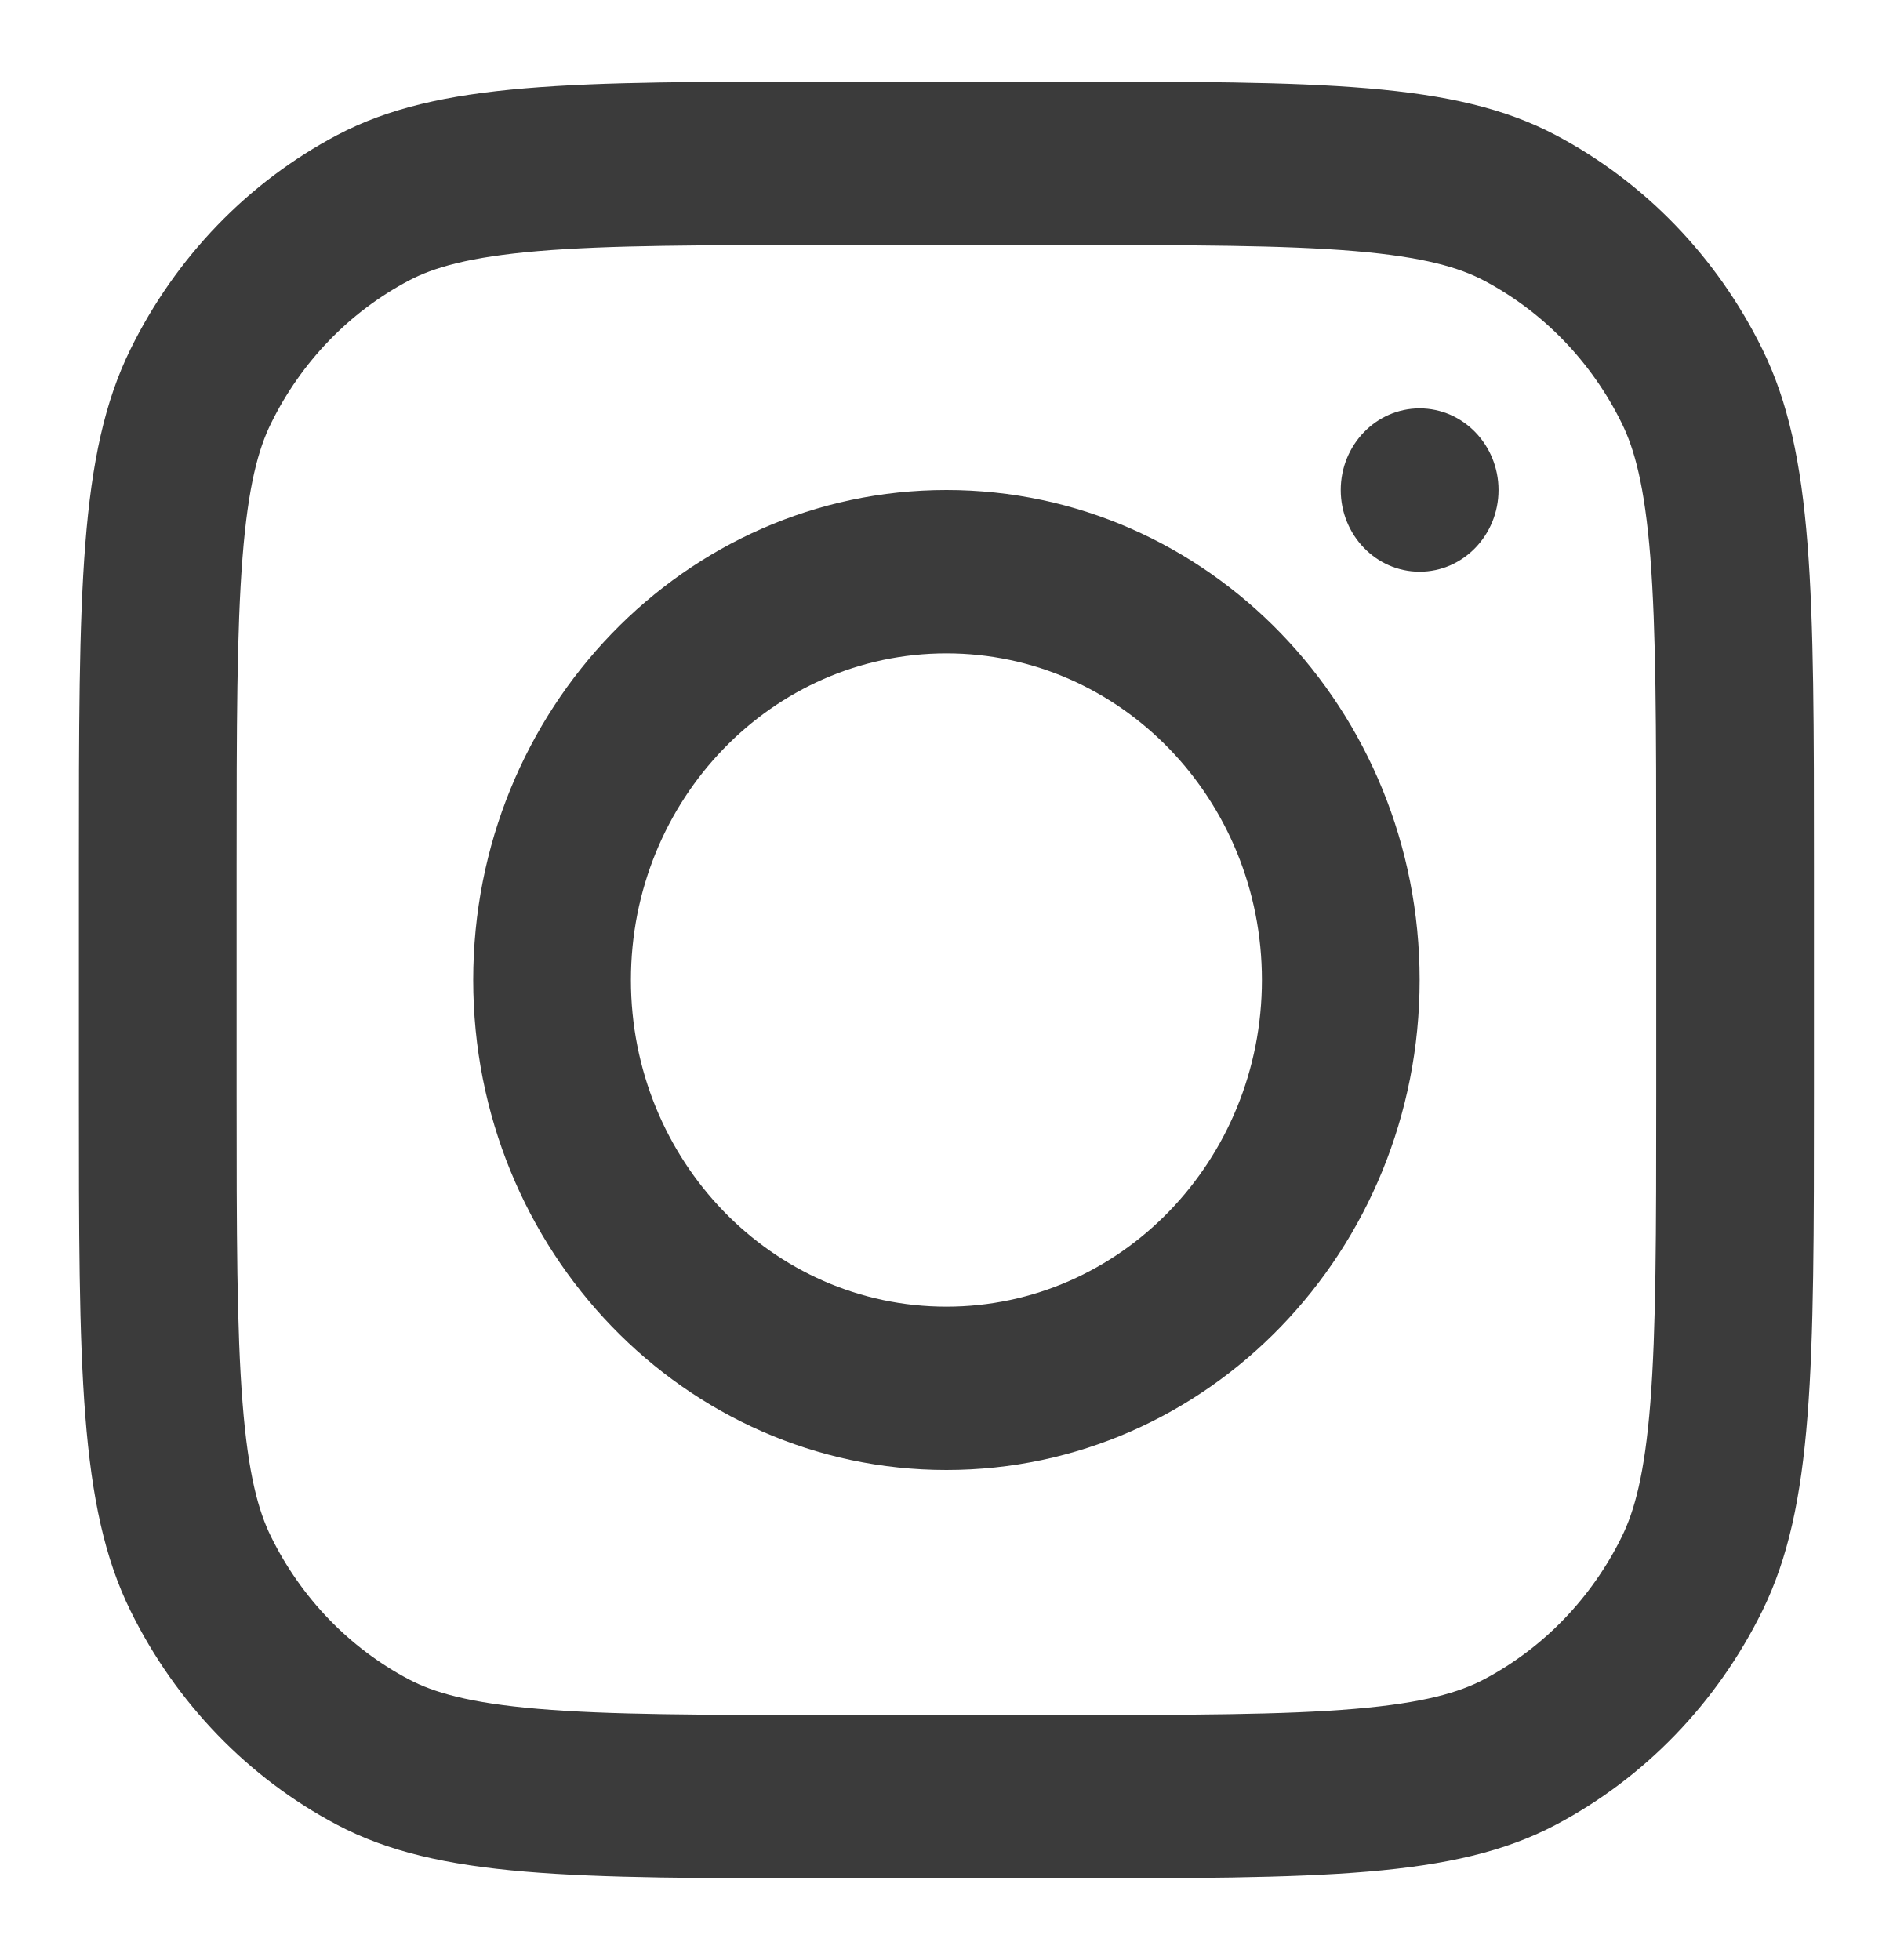
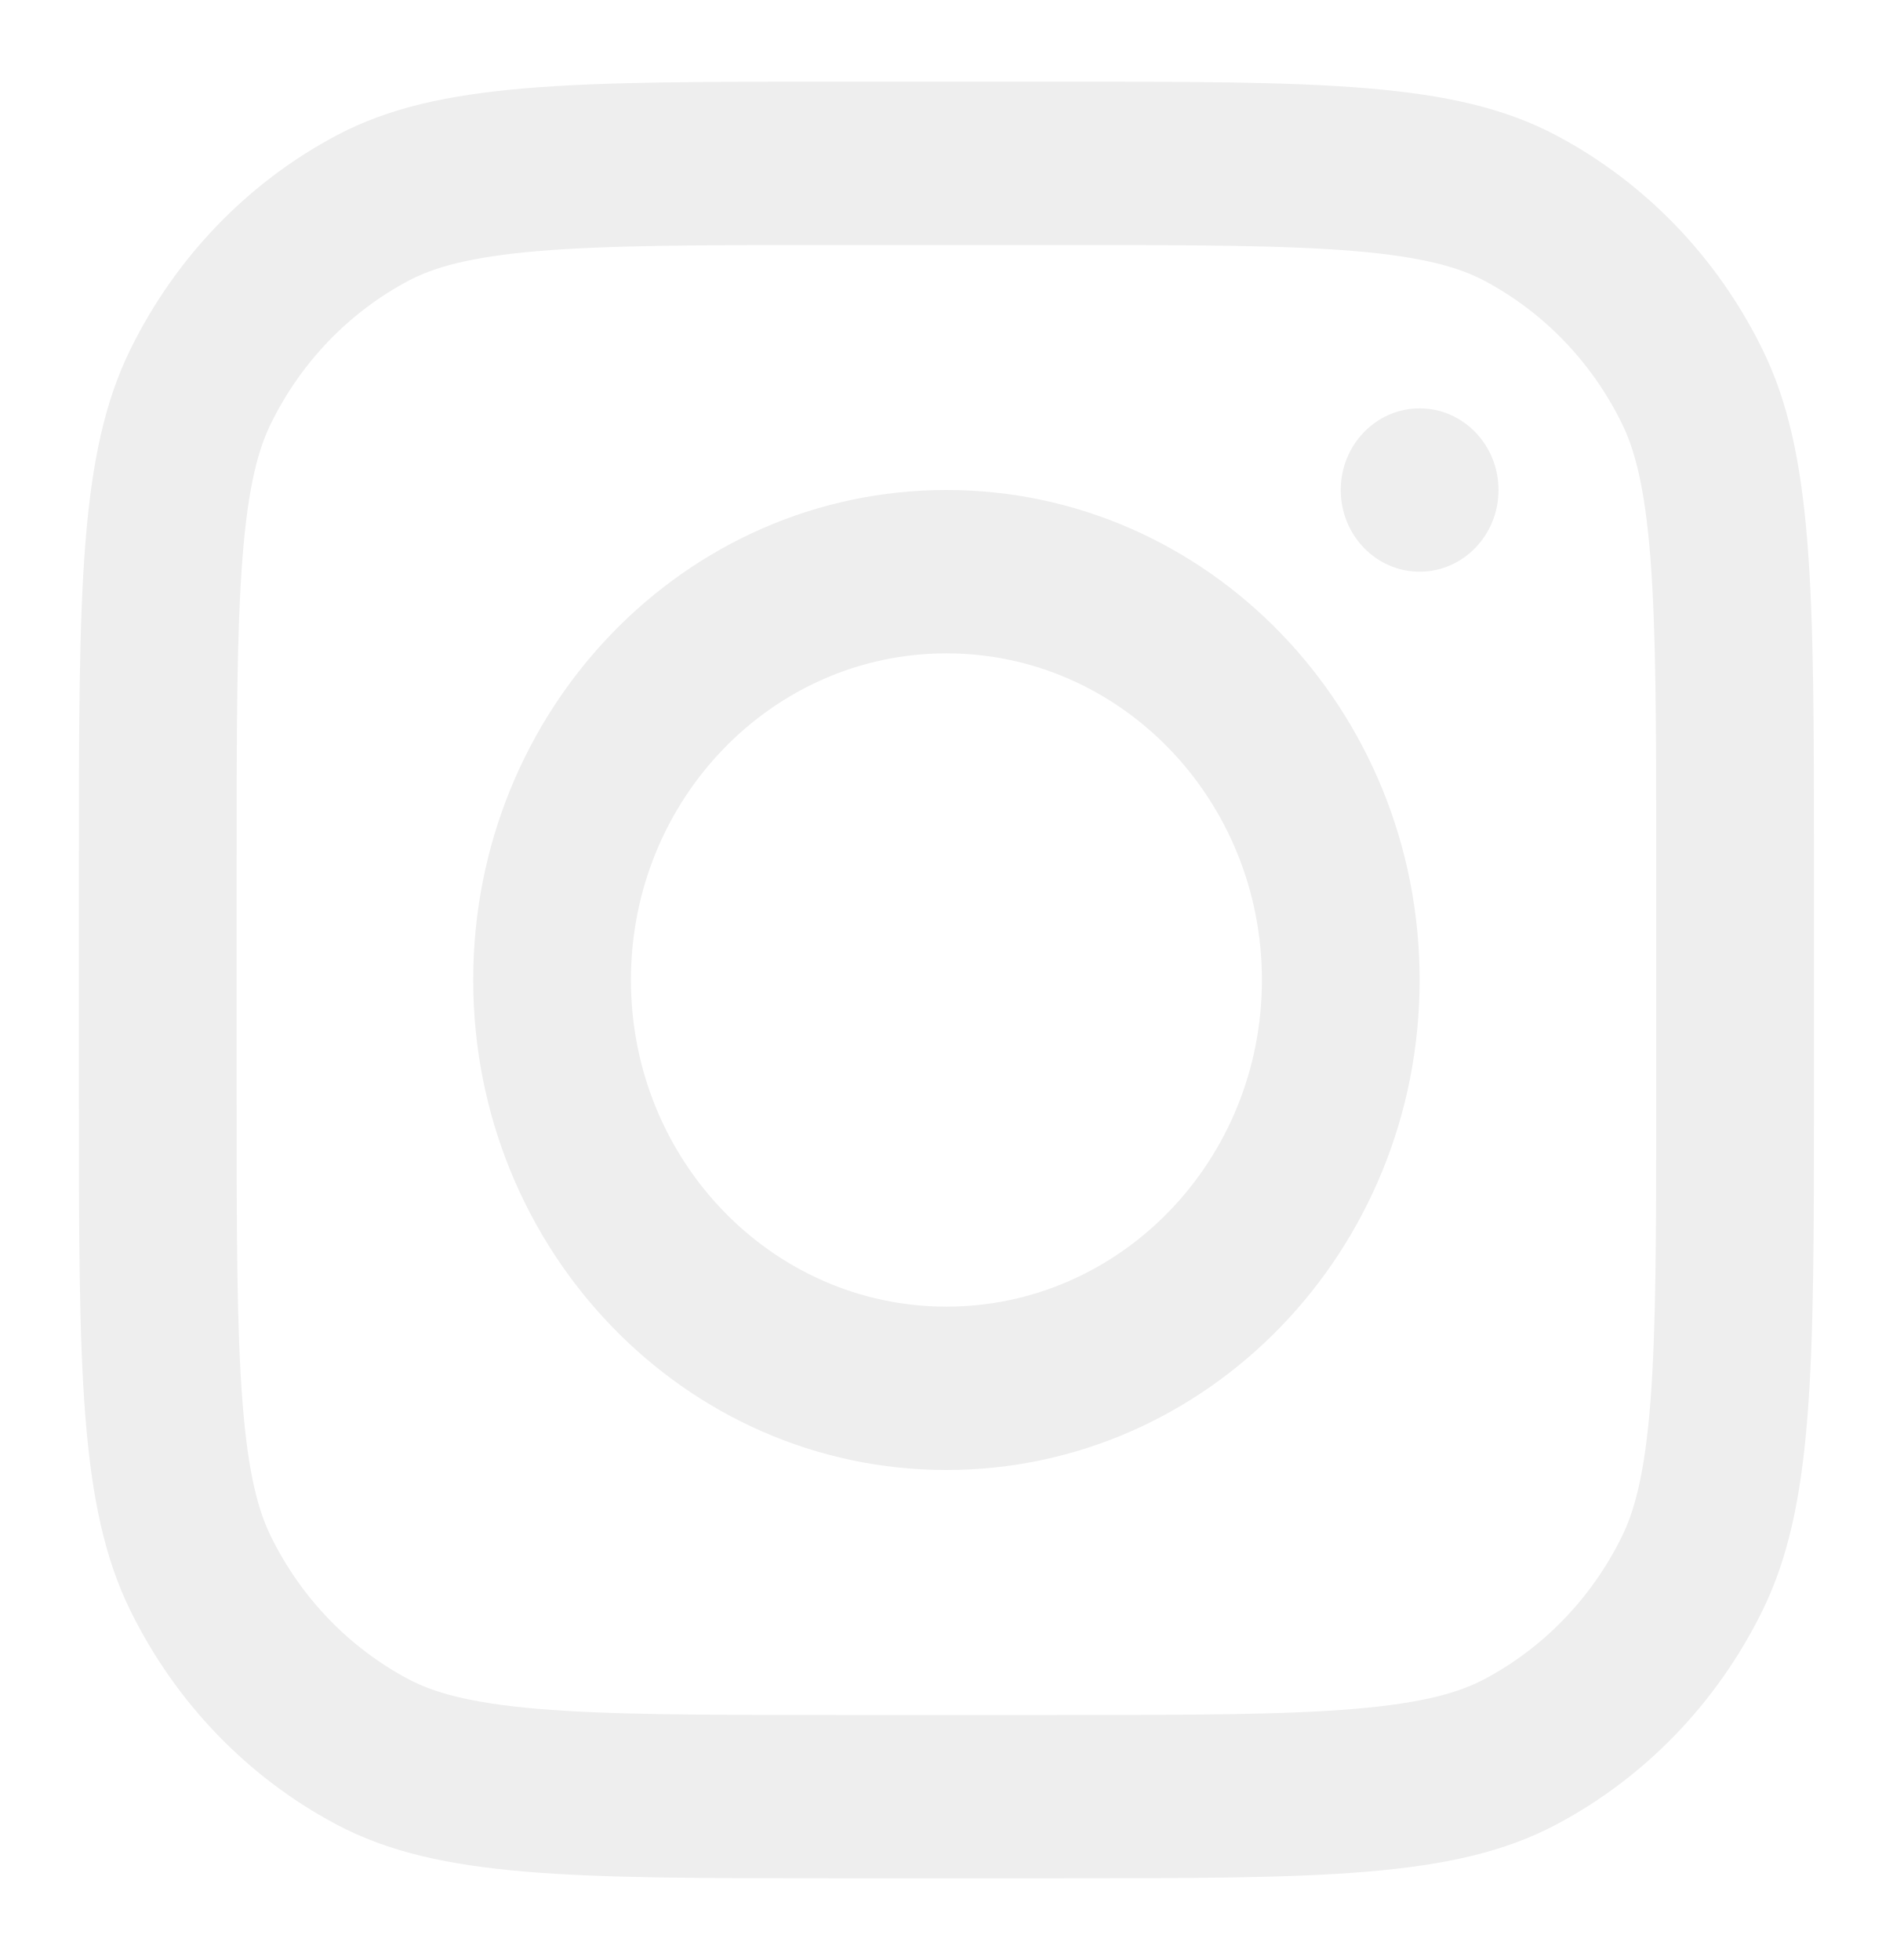
<svg xmlns="http://www.w3.org/2000/svg" width="28" height="29" viewBox="0 0 28 29" fill="none">
-   <path fill-rule="evenodd" clip-rule="evenodd" d="M14 21.75C17.866 21.75 21 18.504 21 14.5C21 10.496 17.866 7.25 14 7.25C10.134 7.25 7 10.496 7 14.5C7 18.504 10.134 21.75 14 21.75ZM14 19.333C16.577 19.333 18.667 17.169 18.667 14.5C18.667 11.831 16.577 9.667 14 9.667C11.423 9.667 9.333 11.831 9.333 14.5C9.333 17.169 11.423 19.333 14 19.333Z" fill="#3B3B3B" />
-   <path d="M21 6.042C20.356 6.042 19.833 6.583 19.833 7.25C19.833 7.918 20.356 8.459 21 8.459C21.644 8.459 22.167 7.918 22.167 7.25C22.167 6.583 21.644 6.042 21 6.042Z" fill="#3B3B3B" />
-   <path fill-rule="evenodd" clip-rule="evenodd" d="M1.93 5.167C1.167 6.717 1.167 8.748 1.167 12.808V16.191C1.167 20.252 1.167 22.282 1.93 23.833C2.601 25.197 3.672 26.306 4.989 27.001C6.486 27.791 8.446 27.791 12.367 27.791H15.633C19.554 27.791 21.514 27.791 23.011 27.001C24.328 26.306 25.399 25.197 26.07 23.833C26.833 22.282 26.833 20.252 26.833 16.191V12.808C26.833 8.748 26.833 6.717 26.07 5.167C25.399 3.802 24.328 2.693 23.011 1.998C21.514 1.208 19.554 1.208 15.633 1.208H12.367C8.446 1.208 6.486 1.208 4.989 1.998C3.672 2.693 2.601 3.802 1.93 5.167ZM15.633 3.625H12.367C10.368 3.625 9.009 3.627 7.959 3.715C6.936 3.802 6.413 3.959 6.048 4.151C5.17 4.615 4.456 5.354 4.009 6.264C3.823 6.642 3.671 7.184 3.588 8.243C3.502 9.331 3.5 10.738 3.5 12.808V16.191C3.5 18.262 3.502 19.669 3.588 20.756C3.671 21.816 3.823 22.358 4.009 22.736C4.456 23.645 5.17 24.384 6.048 24.848C6.413 25.04 6.936 25.197 7.959 25.284C9.009 25.373 10.368 25.375 12.367 25.375H15.633C17.632 25.375 18.991 25.373 20.041 25.284C21.064 25.197 21.587 25.04 21.952 24.848C22.83 24.384 23.544 23.645 23.991 22.736C24.177 22.358 24.329 21.816 24.413 20.756C24.498 19.669 24.5 18.262 24.5 16.191V12.808C24.5 10.738 24.498 9.331 24.413 8.243C24.329 7.184 24.177 6.642 23.991 6.264C23.544 5.354 22.83 4.615 21.952 4.151C21.587 3.959 21.064 3.802 20.041 3.715C18.991 3.627 17.632 3.625 15.633 3.625Z" fill="#3B3B3B" />
+   <path fill-rule="evenodd" clip-rule="evenodd" d="M14 21.75C17.866 21.75 21 18.504 21 14.5C21 10.496 17.866 7.25 14 7.25C10.134 7.25 7 10.496 7 14.5C7 18.504 10.134 21.75 14 21.75ZM14 19.333C16.577 19.333 18.667 17.169 18.667 14.5C18.667 11.831 16.577 9.667 14 9.667C11.423 9.667 9.333 11.831 9.333 14.5C9.333 17.169 11.423 19.333 14 19.333Z" fill="#EEEEEE" />
+   <path d="M21 6.042C20.356 6.042 19.833 6.583 19.833 7.25C19.833 7.918 20.356 8.459 21 8.459C21.644 8.459 22.167 7.918 22.167 7.25C22.167 6.583 21.644 6.042 21 6.042Z" fill="#EEEEEE" />
+   <path fill-rule="evenodd" clip-rule="evenodd" d="M1.93 5.167C1.167 6.717 1.167 8.748 1.167 12.808V16.191C1.167 20.252 1.167 22.282 1.93 23.833C2.601 25.197 3.672 26.306 4.989 27.001C6.486 27.791 8.446 27.791 12.367 27.791H15.633C19.554 27.791 21.514 27.791 23.011 27.001C24.328 26.306 25.399 25.197 26.07 23.833C26.833 22.282 26.833 20.252 26.833 16.191V12.808C26.833 8.748 26.833 6.717 26.07 5.167C25.399 3.802 24.328 2.693 23.011 1.998C21.514 1.208 19.554 1.208 15.633 1.208H12.367C8.446 1.208 6.486 1.208 4.989 1.998C3.672 2.693 2.601 3.802 1.93 5.167ZM15.633 3.625H12.367C10.368 3.625 9.009 3.627 7.959 3.715C6.936 3.802 6.413 3.959 6.048 4.151C5.17 4.615 4.456 5.354 4.009 6.264C3.823 6.642 3.671 7.184 3.588 8.243C3.502 9.331 3.5 10.738 3.5 12.808V16.191C3.5 18.262 3.502 19.669 3.588 20.756C3.671 21.816 3.823 22.358 4.009 22.736C4.456 23.645 5.17 24.384 6.048 24.848C6.413 25.04 6.936 25.197 7.959 25.284C9.009 25.373 10.368 25.375 12.367 25.375H15.633C17.632 25.375 18.991 25.373 20.041 25.284C21.064 25.197 21.587 25.04 21.952 24.848C22.83 24.384 23.544 23.645 23.991 22.736C24.177 22.358 24.329 21.816 24.413 20.756C24.498 19.669 24.5 18.262 24.5 16.191V12.808C24.5 10.738 24.498 9.331 24.413 8.243C24.329 7.184 24.177 6.642 23.991 6.264C23.544 5.354 22.83 4.615 21.952 4.151C21.587 3.959 21.064 3.802 20.041 3.715C18.991 3.627 17.632 3.625 15.633 3.625Z" fill="#EEEEEE" />
</svg>
